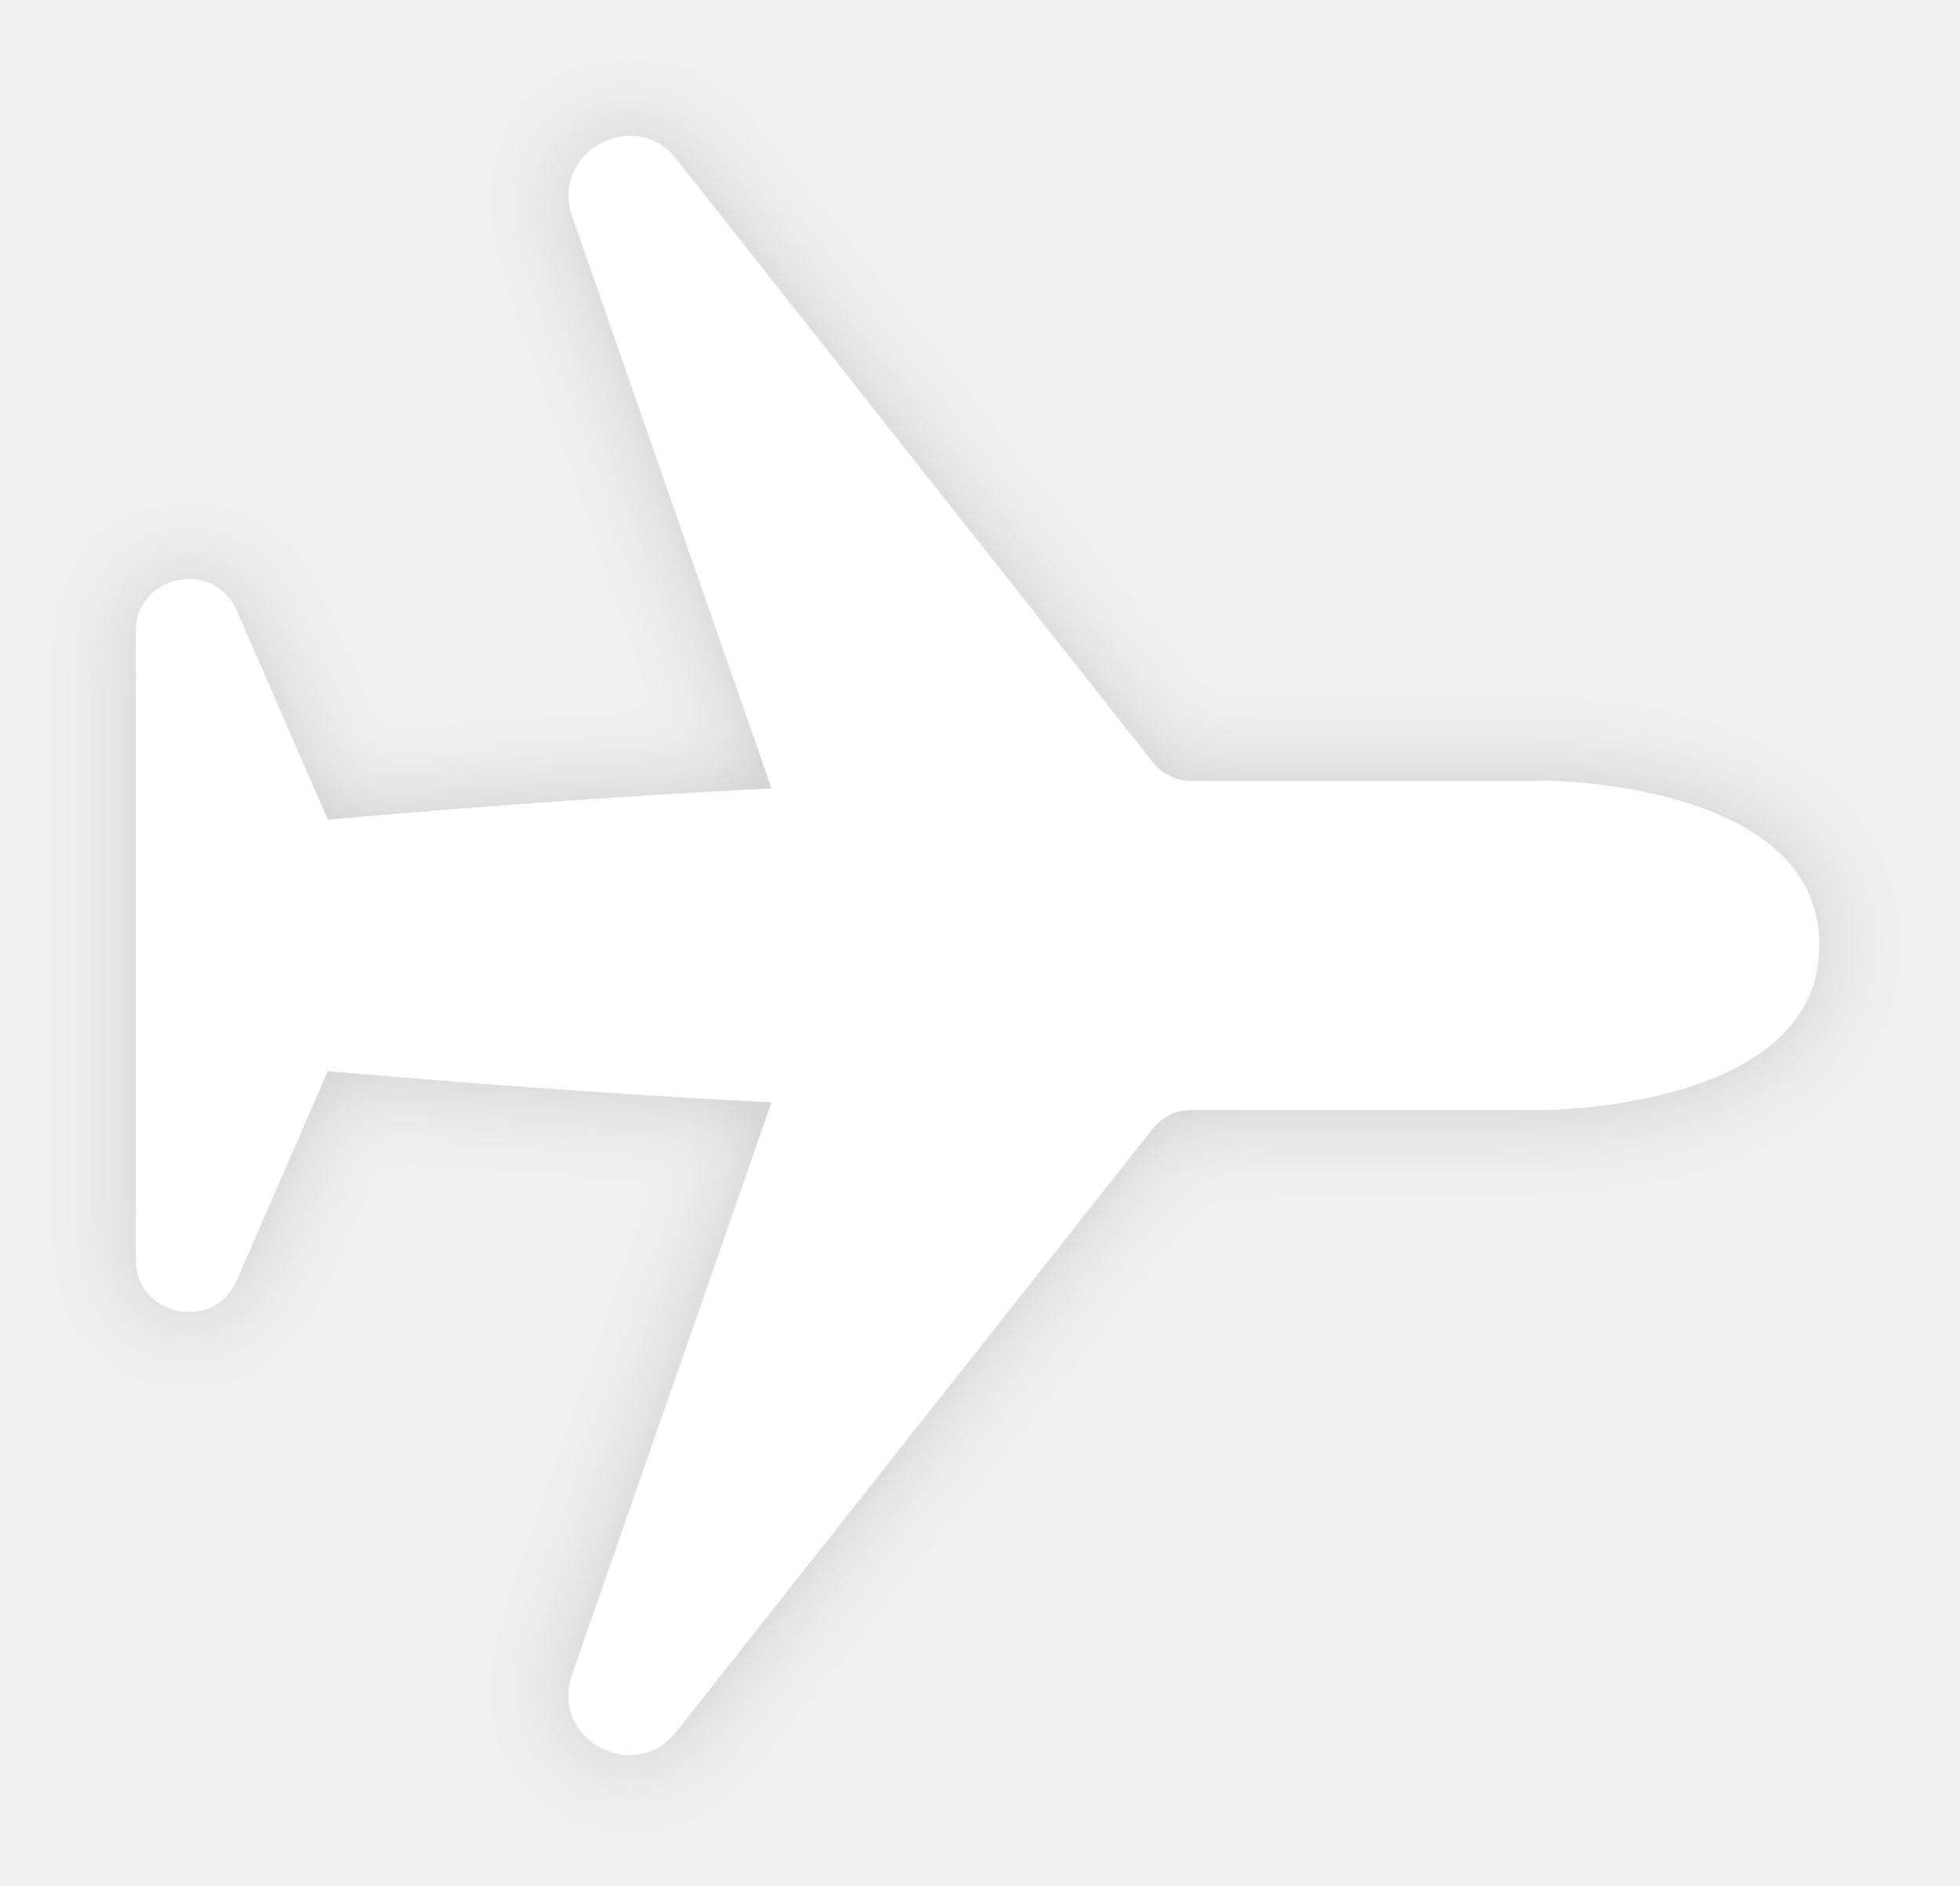
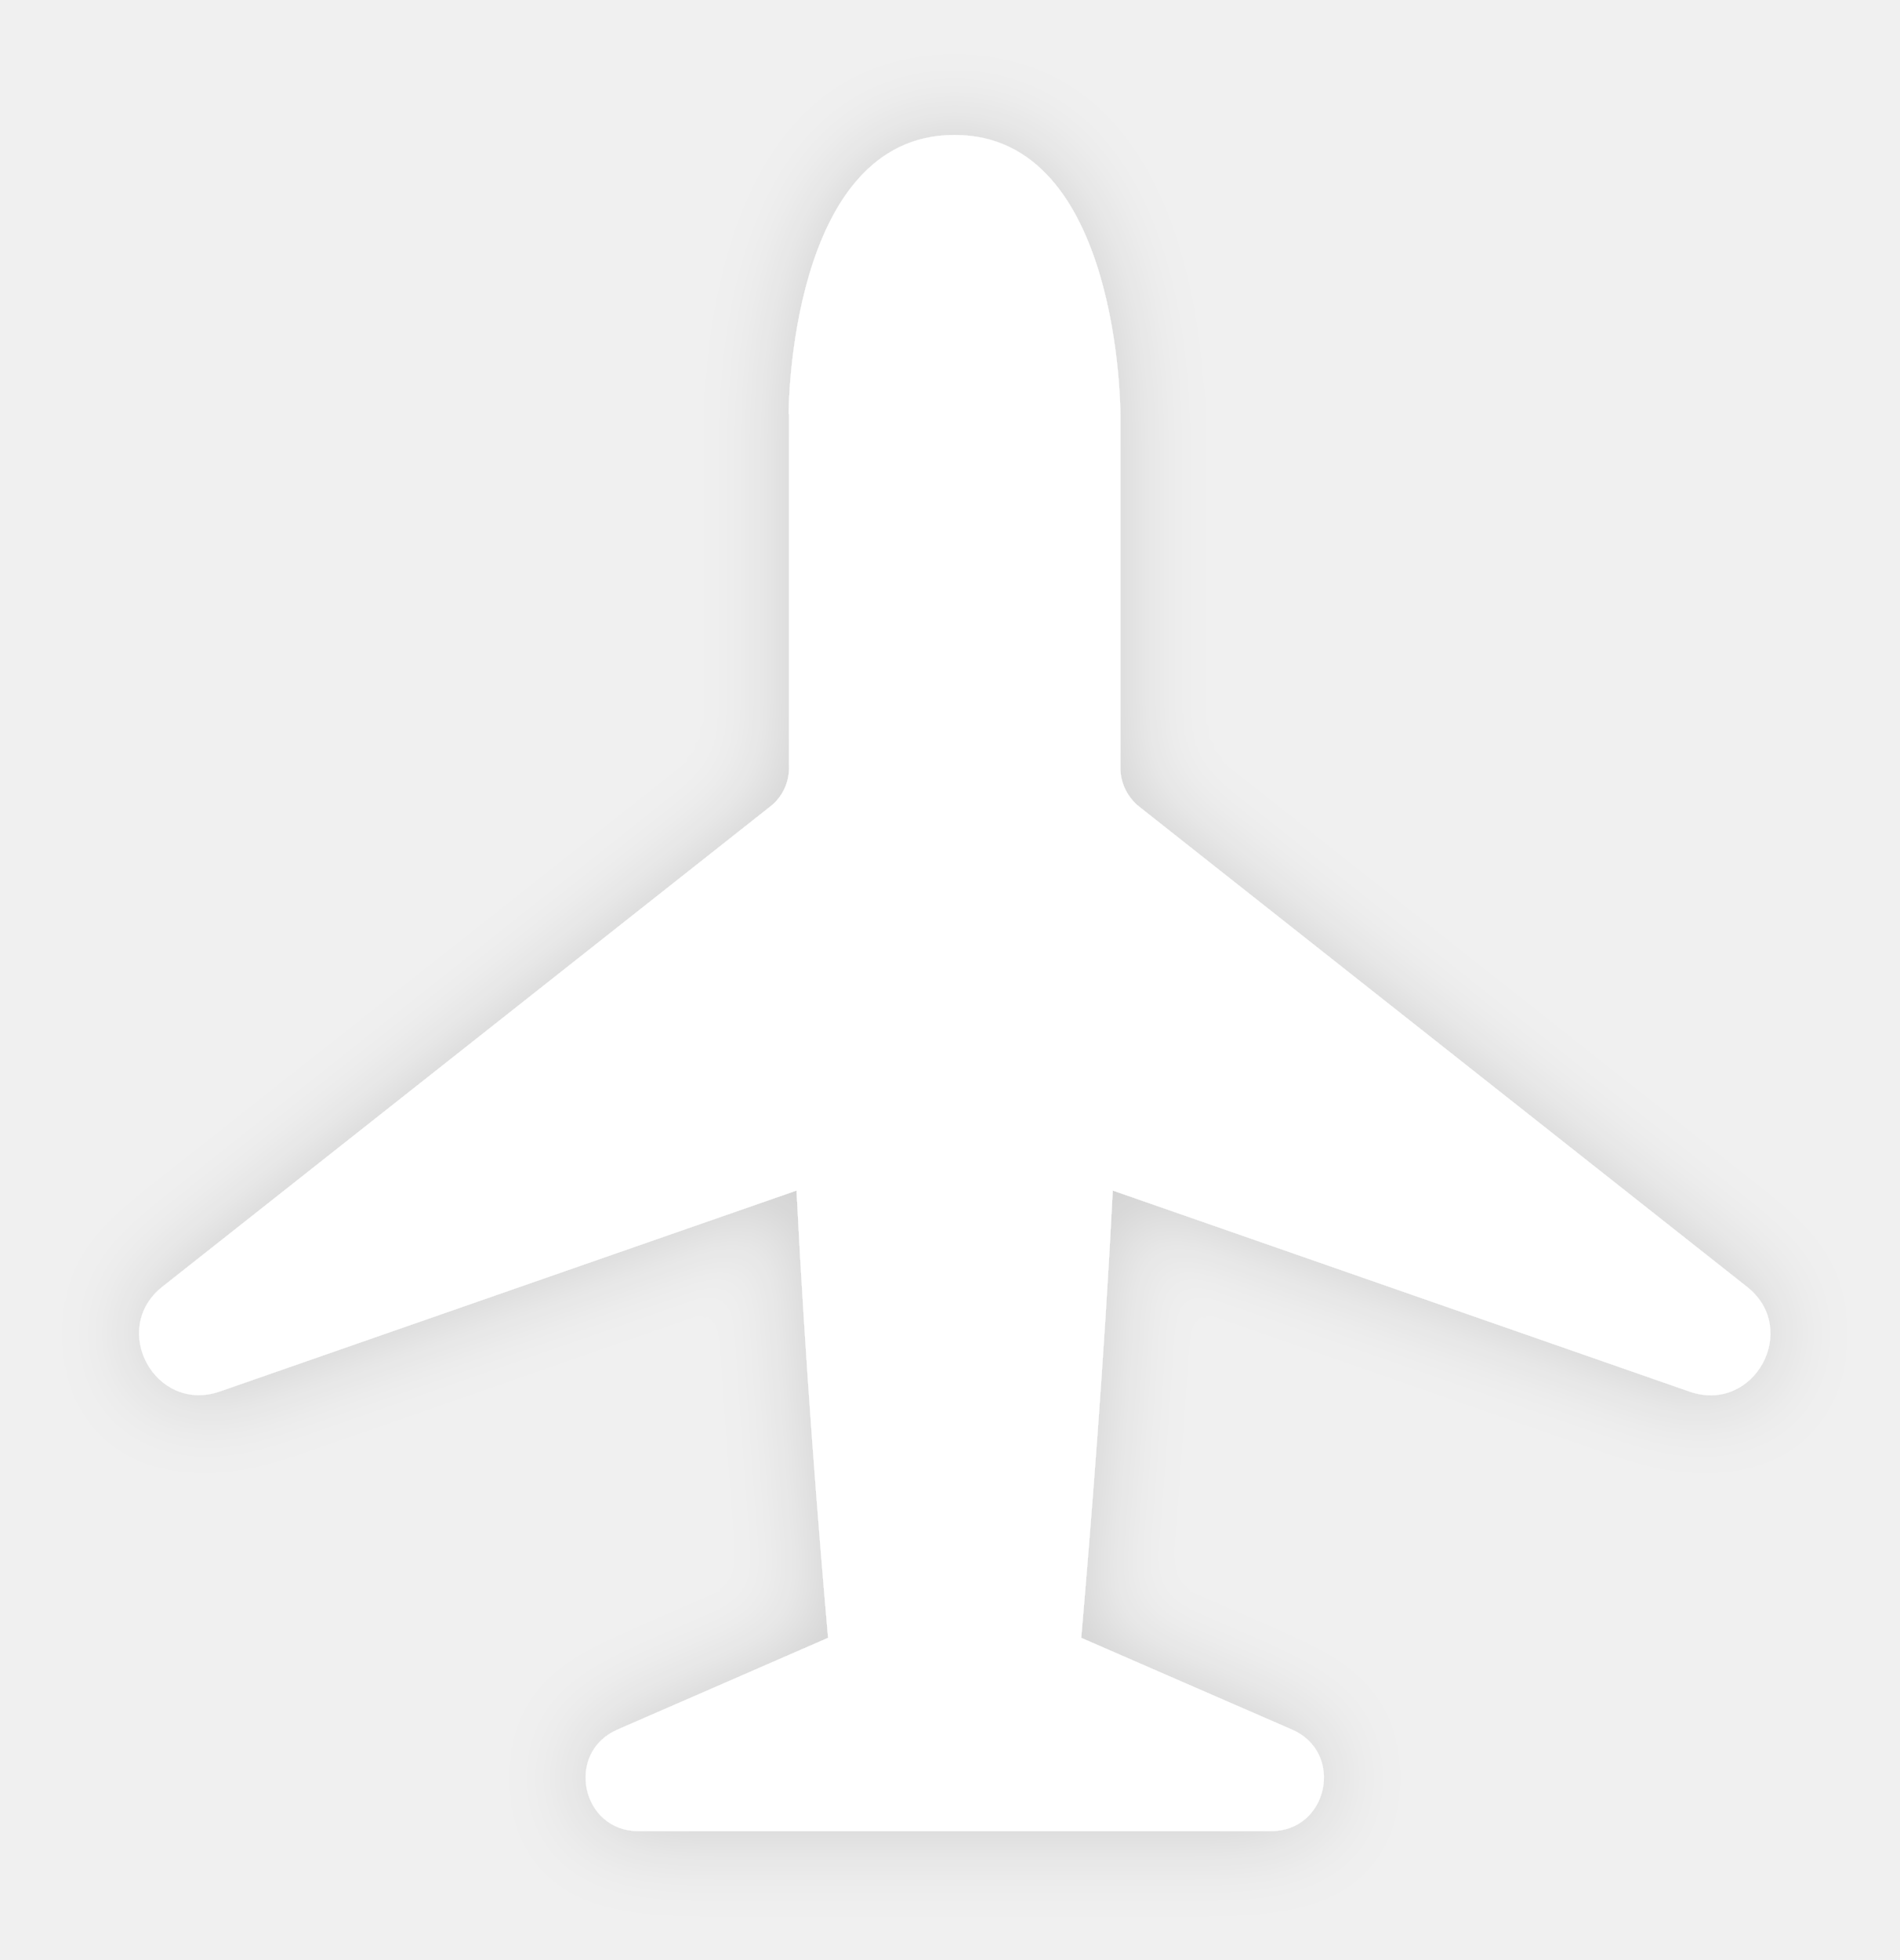
- <svg xmlns="http://www.w3.org/2000/svg" id="Layer_2" data-name="Layer 2" viewBox="0 0 132 127">
+ <svg xmlns="http://www.w3.org/2000/svg" id="Layer_2" data-name="Layer 2" viewBox="0 0 127 131">
  <defs>
    <style>
      .cls-1 {
        fill: #fff;
        filter: url(#drop-shadow-1);
        stroke-width: 0px;
      }
    </style>
    <filter id="drop-shadow-1" filterUnits="userSpaceOnUse">
      <feOffset dx="0" dy="0" />
      <feGaussianBlur result="blur" stdDeviation="2.83" />
      <feFlood flood-color="#000" flood-opacity=".15" />
      <feComposite in2="blur" operator="in" />
      <feComposite in="SourceGraphic" />
    </filter>
  </defs>
  <g id="Layer_1-2" data-name="Layer 1">
-     <path class="cls-1" d="M103.87,52.61s-13.43,0-23.65,0c-1.01,0-1.97-.46-2.59-1.26L45.54,10.72c-2.83-3.58-8.5-.47-7,3.84l13.43,38.55c-11.42.57-22.8,1.48-29.9,2.11l-6.13-14.08c-1.53-3.52-6.79-2.43-6.79,1.41v42.27c0,3.84,5.26,4.94,6.79,1.41l6.13-14.09c7.13.62,18.55,1.54,29.9,2.11l-13.44,38.56c-1.5,4.31,4.17,7.43,7,3.84l32.09-40.63c.63-.79,1.58-1.26,2.59-1.26,10.23,0,23.65,0,23.65,0,0,0,18.66.02,18.66-11.09s-18.66-11.09-18.66-11.09Z" />
+     <path class="cls-1" d="M52.75,27.67s0,13.43,0,23.65c0,1.01-.46,1.97-1.26,2.59L10.86,86c-3.58,2.83-.47,8.5,3.84,7l38.55-13.43c.57,11.42,1.48,22.8,2.11,29.9l-14.08,6.13c-3.52,1.53-2.43,6.79,1.41,6.79h42.27c3.84,0,4.94-5.26,1.41-6.79l-14.09-6.13c.62-7.13,1.54-18.55,2.11-29.9l38.56,13.44c4.31,1.5,7.43-4.17,3.84-7l-40.63-32.09c-.79-.63-1.26-1.58-1.26-2.59,0-10.23,0-23.65,0-23.65,0,0,.02-18.66-11.09-18.66s-11.09,18.66-11.09,18.66Z" />
  </g>
</svg>
